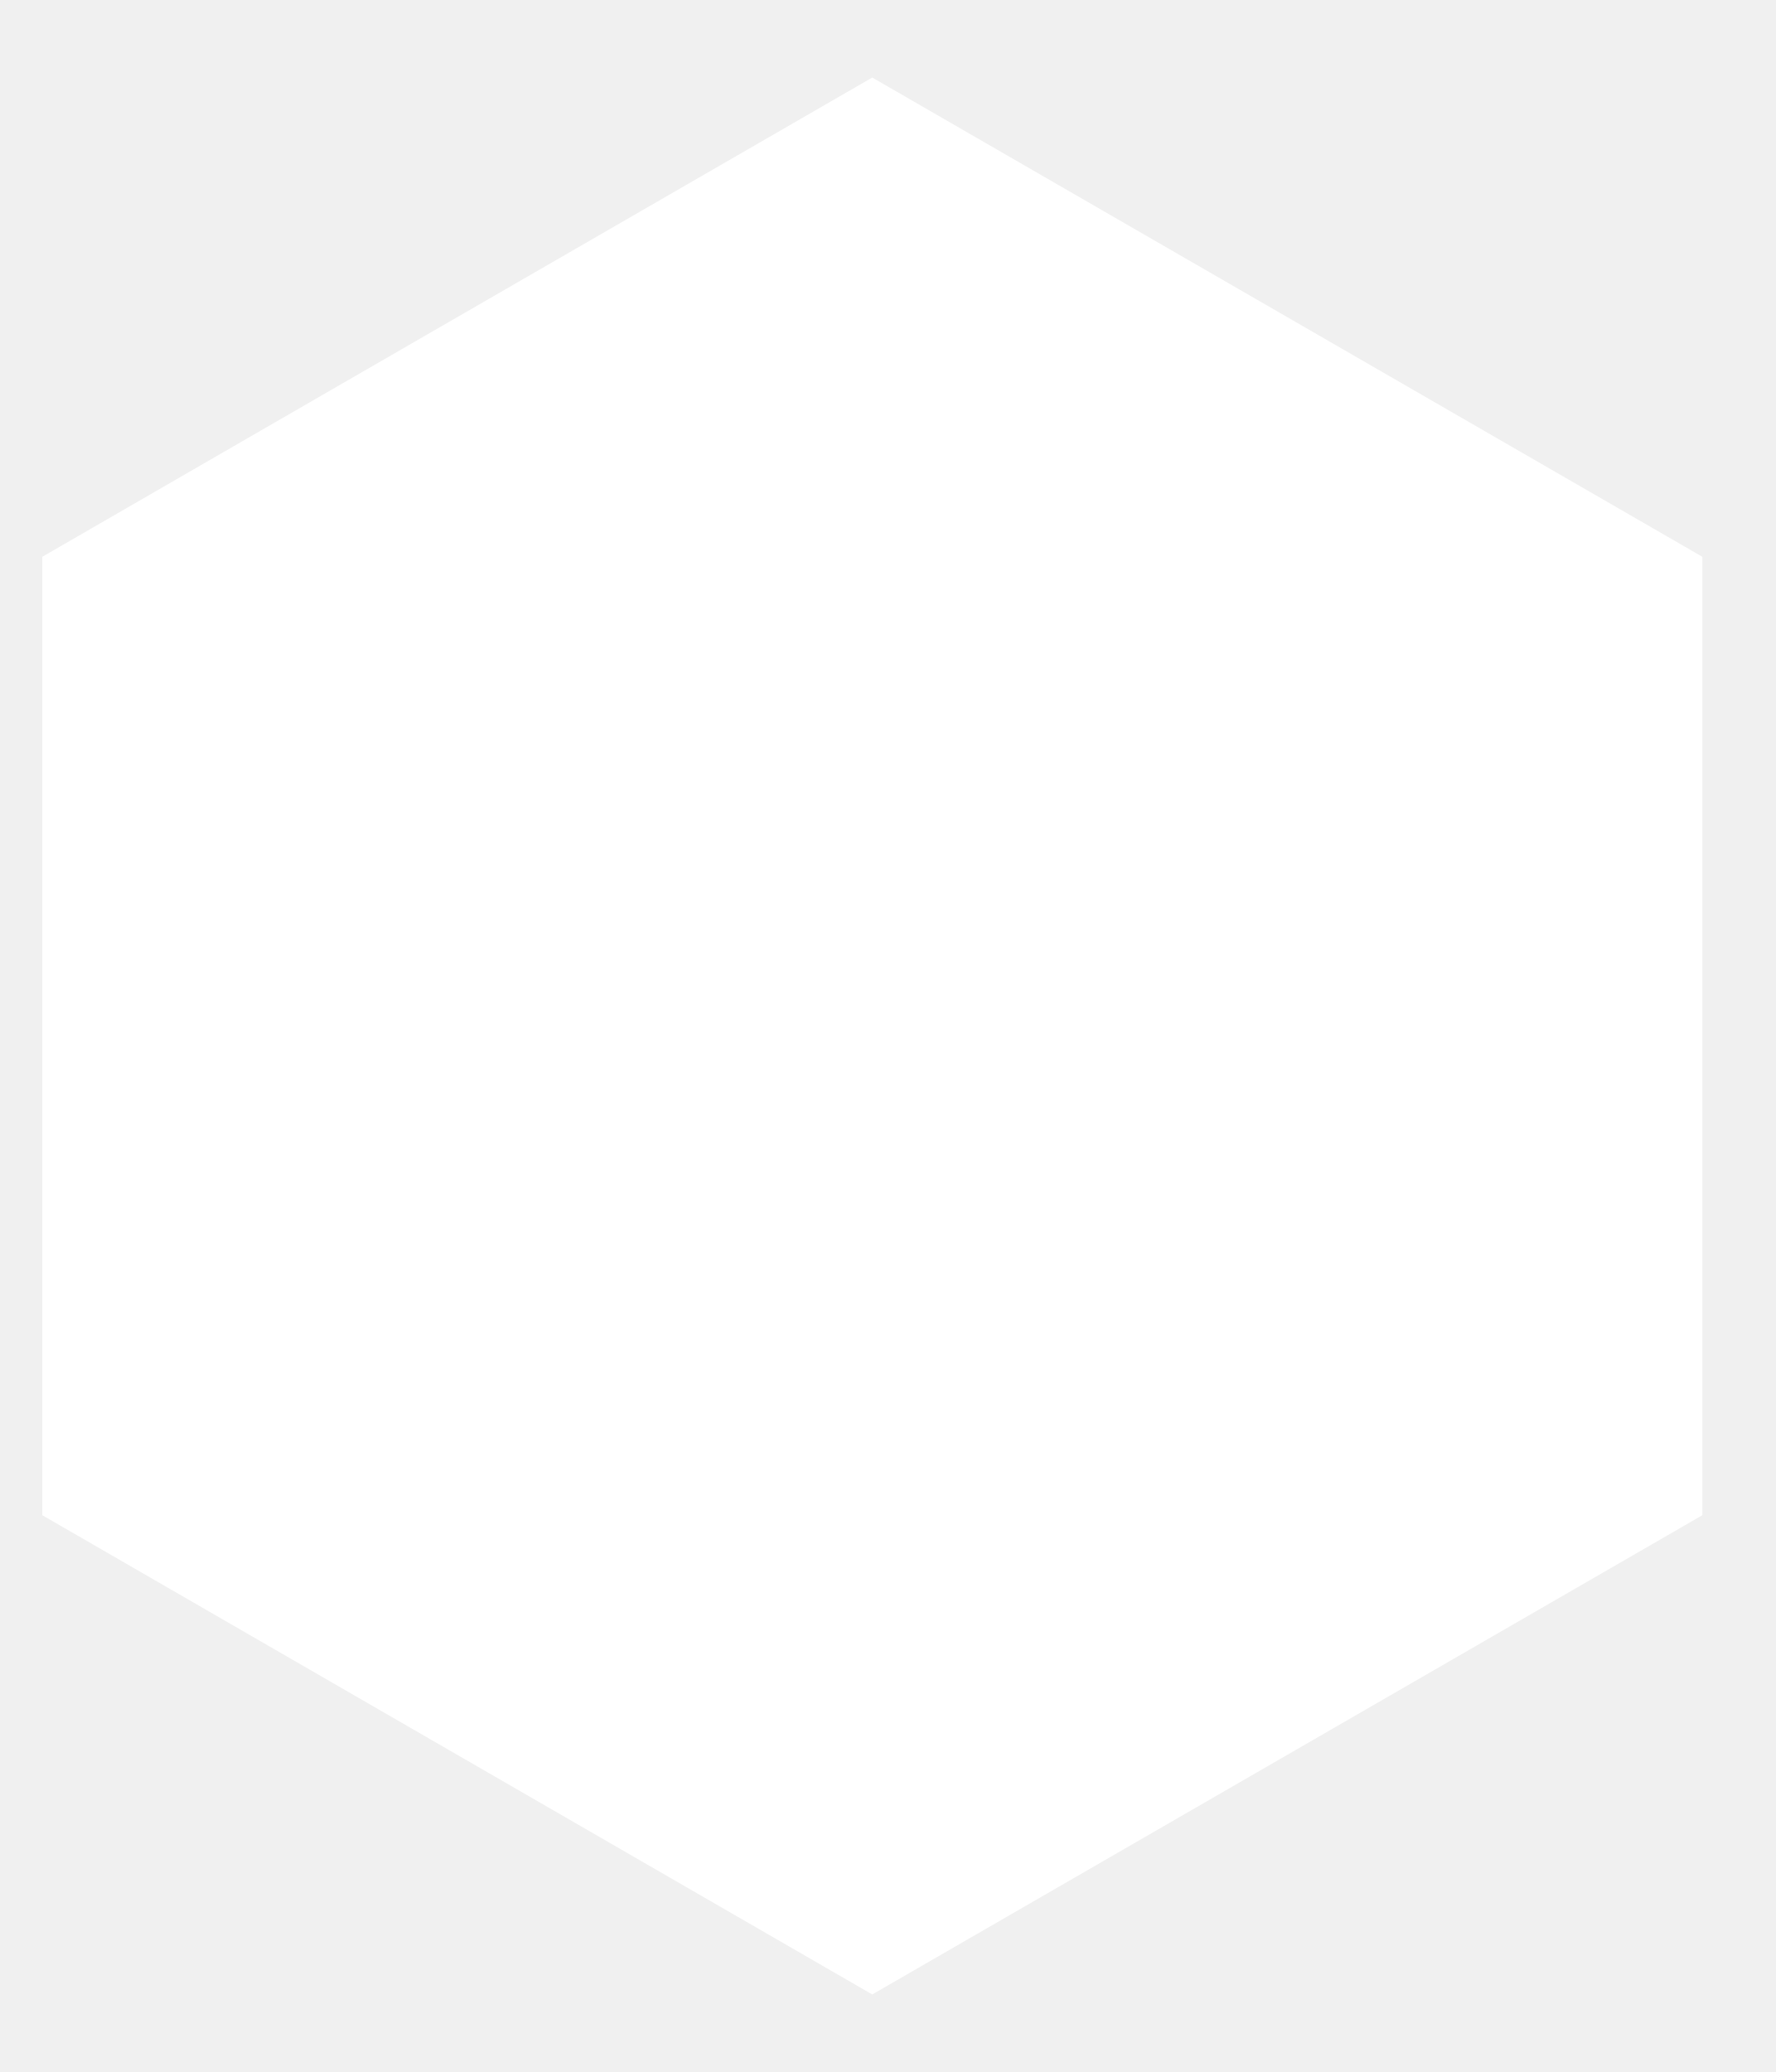
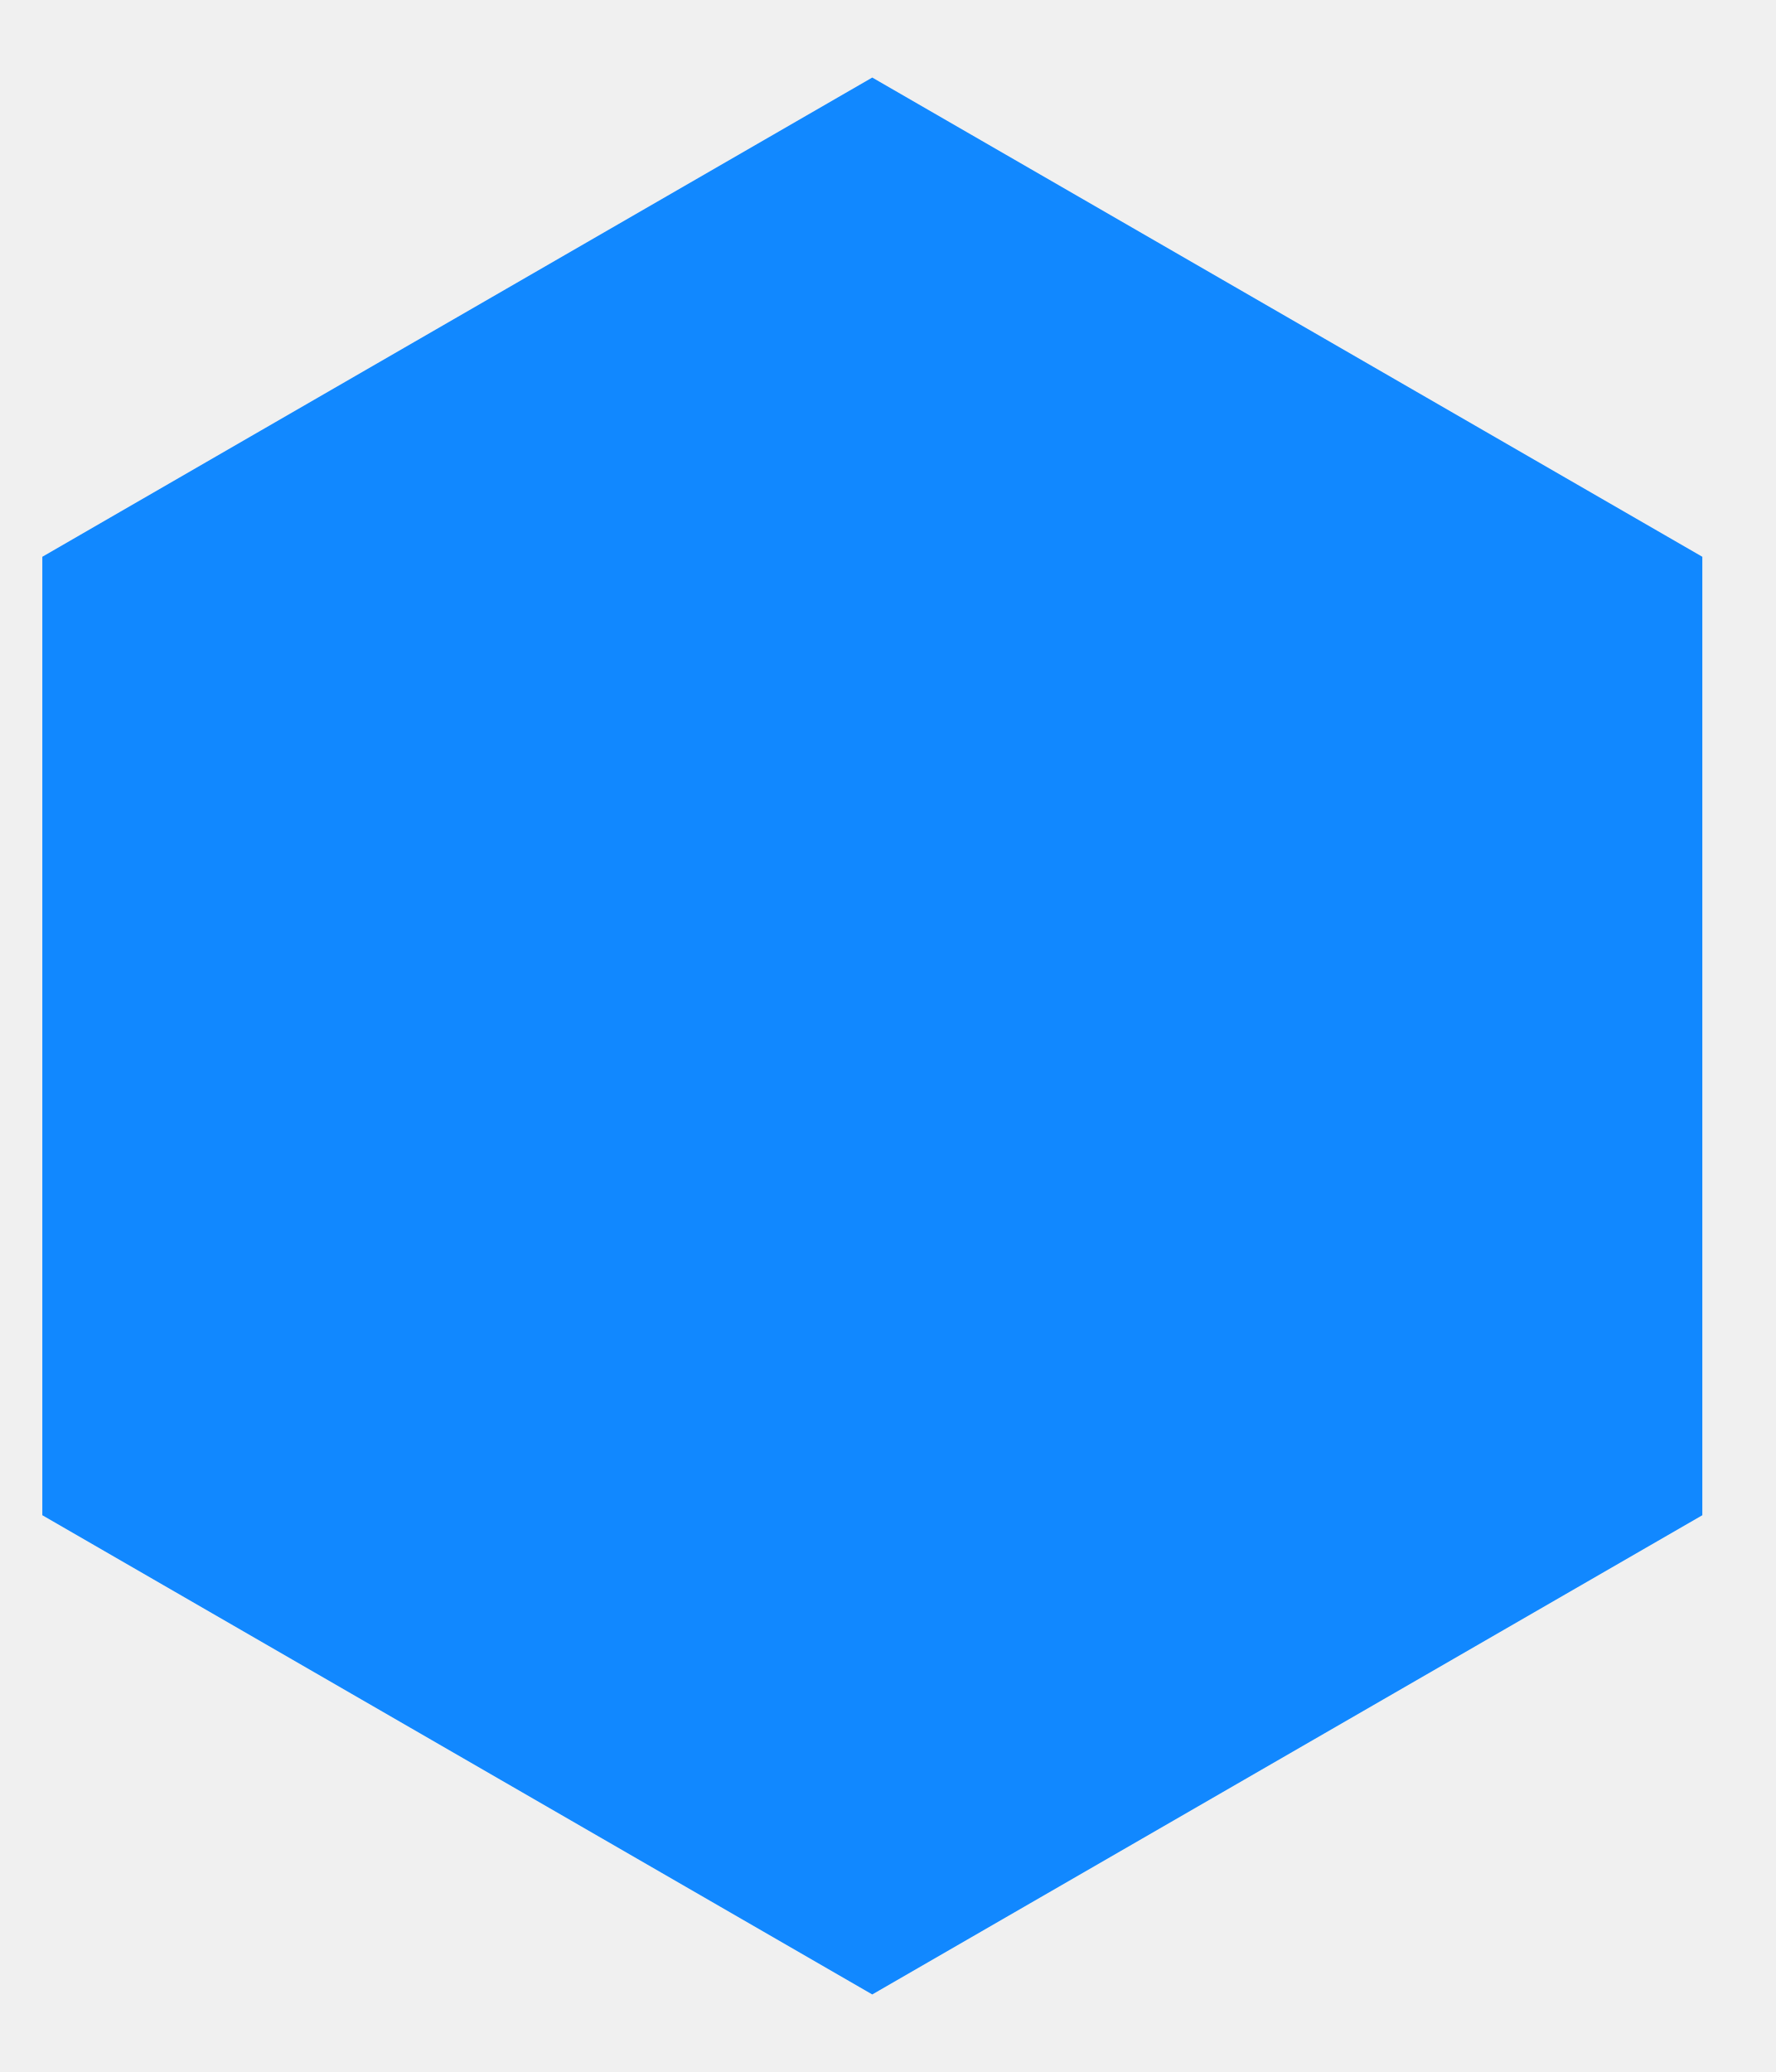
<svg xmlns="http://www.w3.org/2000/svg" width="12px" height="14px" viewBox="0 0 12 14" version="1.1">
  <defs>
-     <style>.cls-1{fill:#fff;stroke:none;}</style>
+     <style>.cls-1{fill:#1188ff;stroke:none;}</style>
  </defs>
  <g id="Page-1" class="cls-1" fill-rule="evenodd">
-     <polygon class="cls-1" id="Polygon-46" points="1.761 2.91 5.894 0.524 11.503 3.762 11.503 10.238 5.894 13.476 0.286 10.238 0.286 3.762" />
+     <polygon id="Polygon-46" points="1.761 2.91 5.894 0.524 11.503 3.762 11.503 10.238 5.894 13.476 0.286 10.238 0.286 3.762" />
  </g>
</svg>
